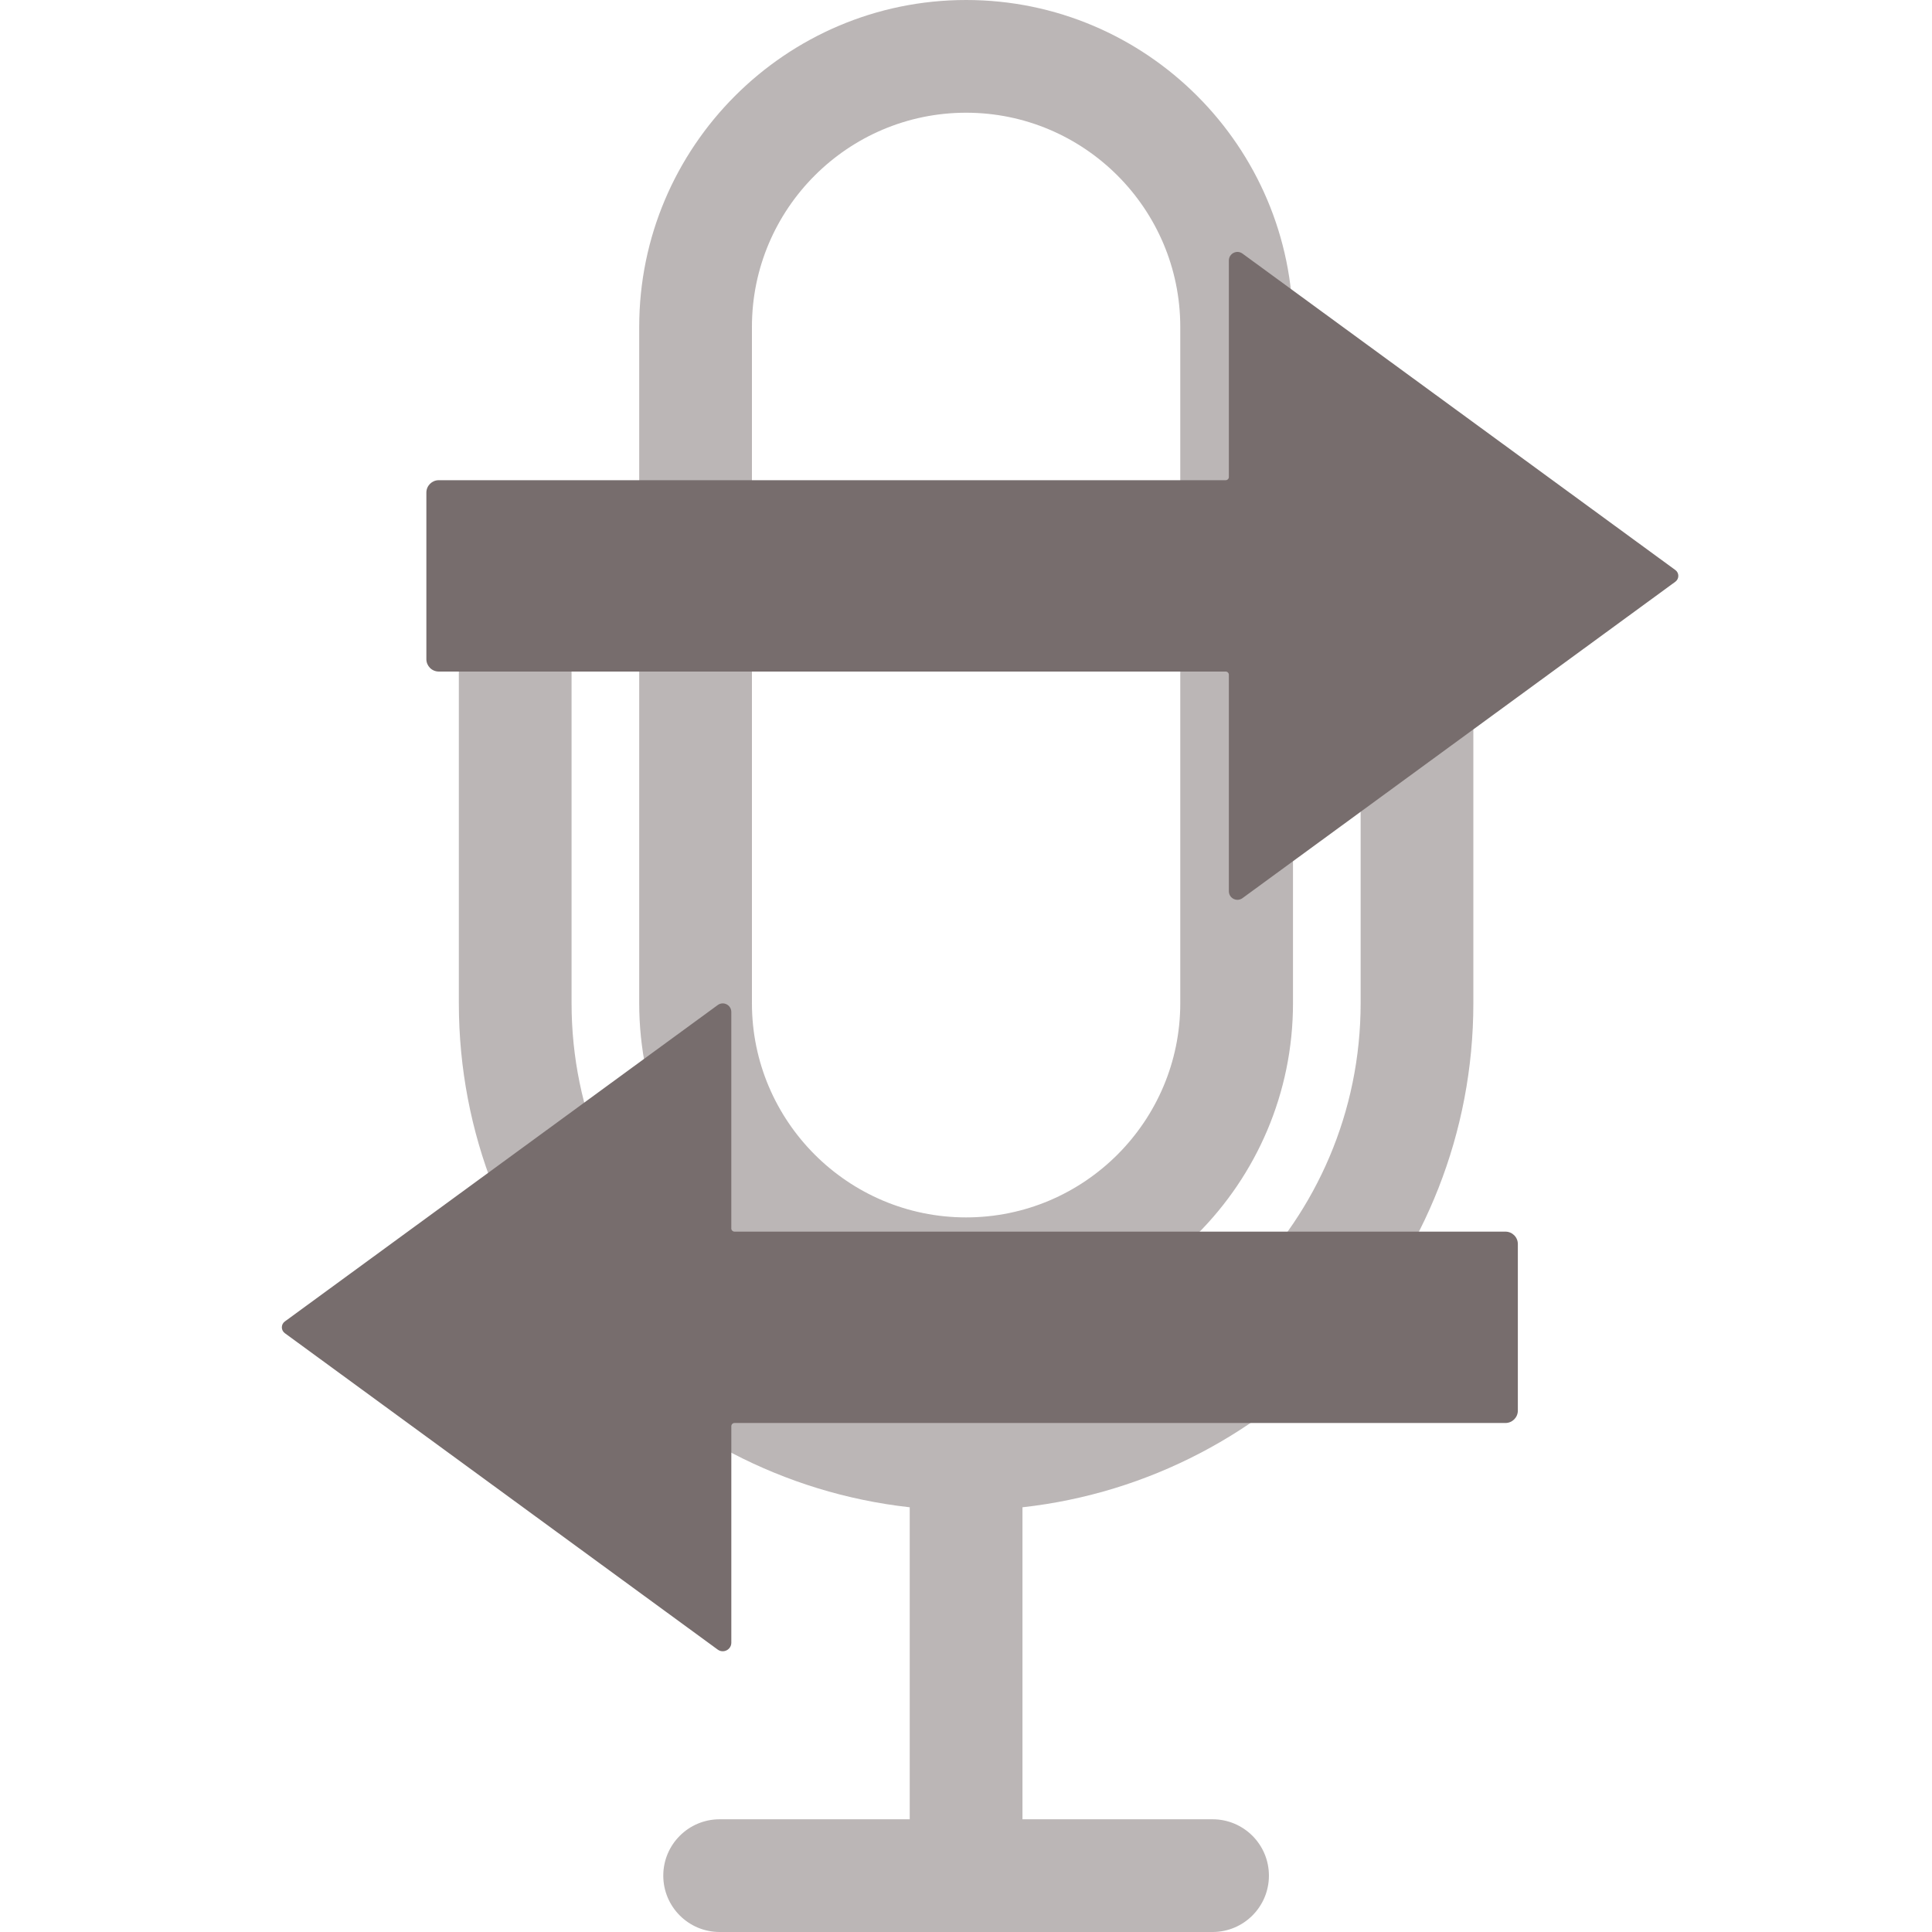
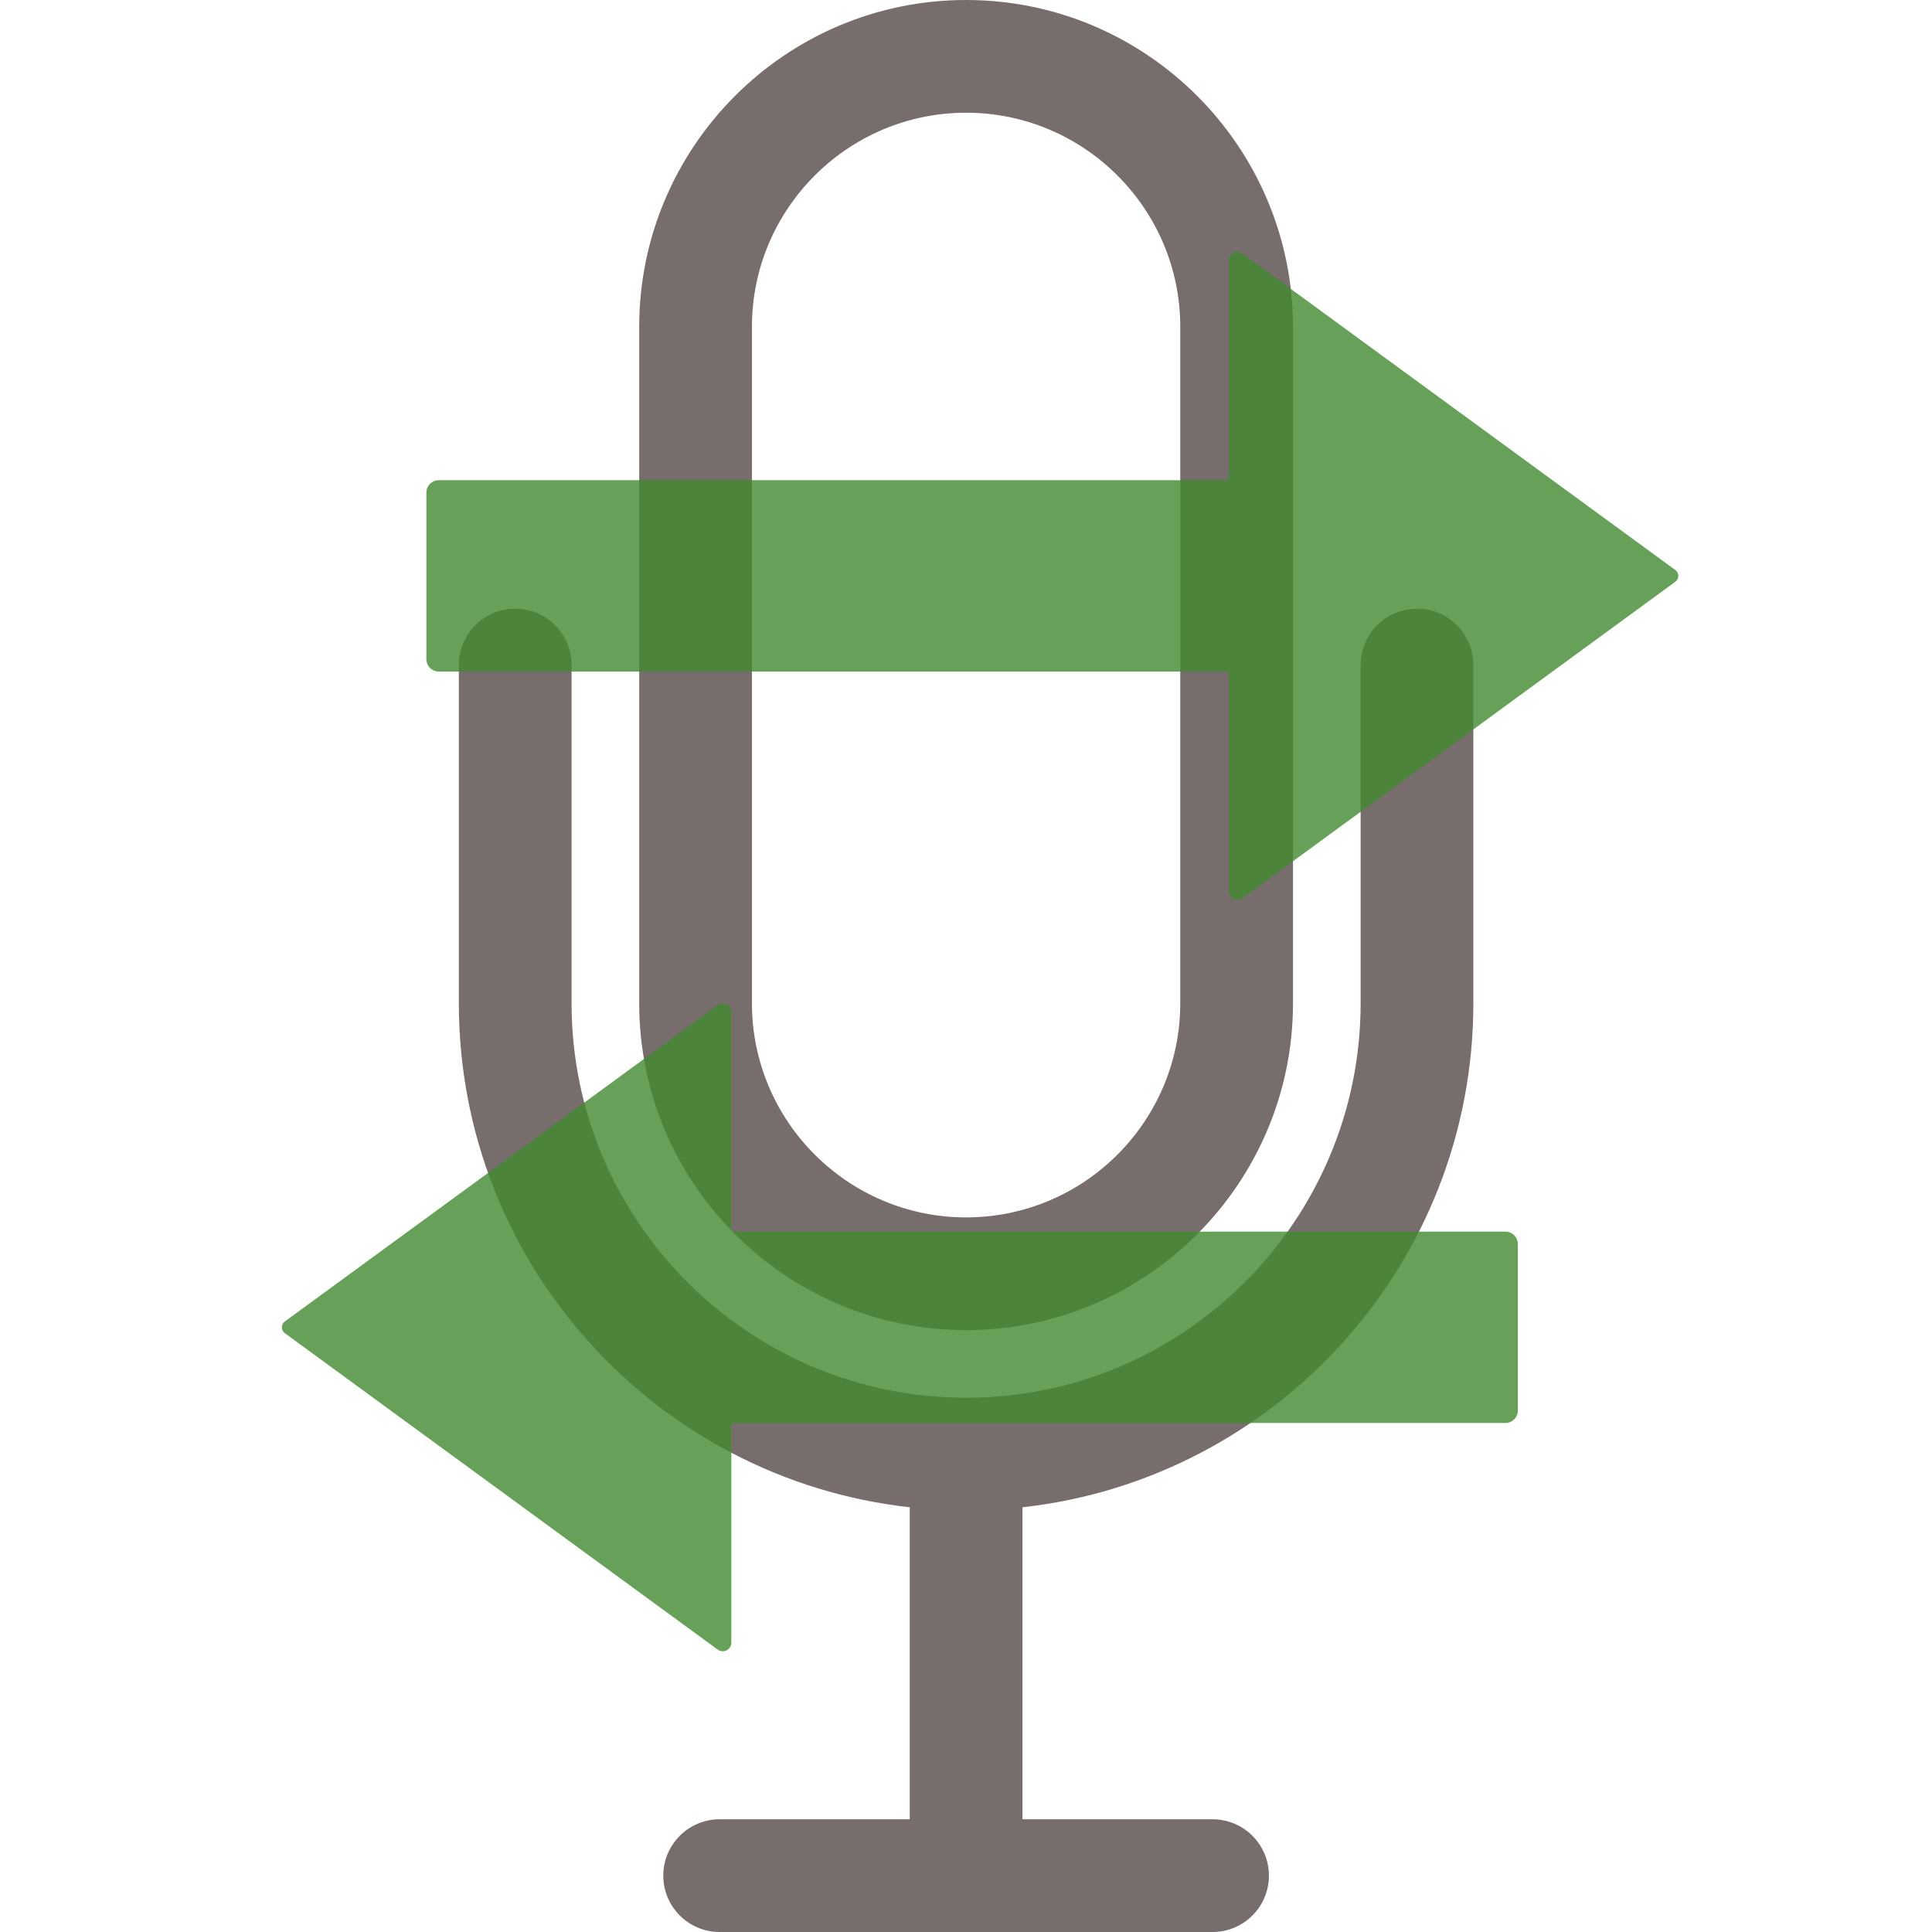
<svg xmlns="http://www.w3.org/2000/svg" zoomAndPan="magnify" viewBox="0 0 375 375" preserveAspectRatio="xMidYMid meet" version="1.0">
  <defs>
-     <filter x="0%" y="0%" width="100%" height="100%" id="8da02b4988">
+     <filter x="0%" y="0%" width="100%" height="100%" id="ef87fb90fb">
      <feColorMatrix values="0 0 0 0 1 0 0 0 0 1 0 0 0 0 1 0 0 0 1 0" color-interpolation-filters="sRGB" />
    </filter>
-     <mask id="b850083303">
-       <g filter="url(#8da02b4988)">
-         <rect x="-37.5" width="450" fill="#000000" y="-37.5" height="450" fill-opacity="0.5" />
+     <mask id="89e8c64ffd">
+       <g filter="url(#ef87fb90fb)">
+         <rect x="-37.5" width="450" fill="#000000" y="-37.5" height="450" fill-opacity="0.8" />
      </g>
    </mask>
-     <clipPath id="ccdff096b0">
-       <path d="M 0.039 118 L 197 118 L 197 375 L 0.039 375 Z M 0.039 118 " clip-rule="nonzero" />
+     <clipPath id="9644305b97">
+       <path d="M 1.277 147 L 242 147 L 242 273.699 L 1.277 273.699 Z M 1.277 147 " clip-rule="nonzero" />
    </clipPath>
-     <clipPath id="9db44f103c">
-       <rect x="0" width="198" y="0" height="375" />
+     <clipPath id="f7ade95ab4">
+       <path d="M 29 1.449 L 273 1.449 L 273 128 L 29 128 Z M 29 1.449 " clip-rule="nonzero" />
    </clipPath>
-     <clipPath id="1b4b6ff146">
-       <path d="M 54.277 194 L 295 194 L 295 320.699 L 54.277 320.699 Z M 54.277 194 " clip-rule="nonzero" />
-     </clipPath>
-     <clipPath id="44c50d3841">
-       <path d="M 82 48.449 L 326 48.449 L 326 175 L 82 175 Z M 82 48.449 " clip-rule="nonzero" />
+     <clipPath id="4ae89586f6">
+       <rect x="0" width="274" y="0" height="275" />
    </clipPath>
  </defs>
-   <g mask="url(#b850083303)">
-     <g transform="matrix(1, 0, 0, 1, 89, 0)">
-       <g clip-path="url(#9db44f103c)">
-         <g clip-path="url(#ccdff096b0)">
-           <path fill="#776d6d" d="M 186.039 118.148 C 179.996 118.148 175.098 123.047 175.098 129.09 L 175.098 194.727 C 175.098 236.953 140.742 271.305 98.52 271.305 C 56.293 271.305 21.941 236.953 21.941 194.727 L 21.941 129.09 C 21.941 123.047 17.043 118.148 11 118.148 C 4.957 118.148 0.062 123.047 0.062 129.09 L 0.062 194.727 C 0.062 245.32 38.422 287.102 87.578 292.562 L 87.578 353.121 L 50.684 353.121 C 44.641 353.121 39.742 358.016 39.742 364.059 C 39.742 370.102 44.641 375 50.684 375 L 146.359 375 C 152.402 375 157.297 370.102 157.297 364.059 C 157.297 358.016 152.402 353.121 146.359 353.121 L 109.461 353.121 L 109.461 292.562 C 158.617 287.102 196.977 245.32 196.977 194.727 L 196.977 129.09 C 196.977 123.047 192.078 118.148 186.039 118.148 Z M 186.039 118.148 " fill-opacity="1" fill-rule="nonzero" />
+   <path fill="#776d6d" d="M 275.039 118.148 C 268.996 118.148 264.098 123.047 264.098 129.09 L 264.098 194.727 C 264.098 236.953 229.742 271.305 187.52 271.305 C 145.293 271.305 110.941 236.953 110.941 194.727 L 110.941 129.09 C 110.941 123.047 106.043 118.148 100 118.148 C 93.957 118.148 89.062 123.047 89.062 129.09 L 89.062 194.727 C 89.062 245.32 127.422 287.102 176.578 292.562 L 176.578 353.121 L 139.684 353.121 C 133.641 353.121 128.742 358.016 128.742 364.059 C 128.742 370.102 133.641 375 139.684 375 L 235.359 375 C 241.402 375 246.297 370.102 246.297 364.059 C 246.297 358.016 241.402 353.121 235.359 353.121 L 198.461 353.121 L 198.461 292.562 C 247.617 287.102 285.977 245.32 285.977 194.727 L 285.977 129.09 C 285.977 123.047 281.078 118.148 275.039 118.148 Z M 275.039 118.148 " fill-opacity="1" fill-rule="nonzero" />
+   <path fill="#776d6d" d="M 187.52 258.176 C 222.508 258.176 250.969 229.711 250.969 194.727 L 250.969 63.449 C 250.969 28.465 222.504 0 187.52 0 C 152.535 0 124.07 28.465 124.07 63.449 L 124.07 194.727 C 124.07 229.711 152.535 258.176 187.52 258.176 Z M 145.949 63.449 C 145.949 40.527 164.598 21.879 187.52 21.879 C 210.441 21.879 229.09 40.527 229.09 63.449 L 229.09 194.727 C 229.09 217.648 210.441 236.297 187.52 236.297 C 164.598 236.297 145.949 217.648 145.949 194.727 Z M 145.949 63.449 " fill-opacity="1" fill-rule="nonzero" />
+   <g mask="url(#89e8c64ffd)">
+     <g transform="matrix(1, 0, 0, 1, 53, 47)">
+       <g clip-path="url(#4ae89586f6)">
+         <g clip-path="url(#9644305b97)">
+           <path fill="#418a2f" d="M 2.281 211.766 L 86.305 273.184 C 87.402 273.988 88.949 273.203 88.949 271.844 L 88.949 229.82 C 88.949 229.48 89.227 229.203 89.566 229.203 L 239.203 229.203 C 240.531 229.203 241.613 228.125 241.613 226.793 L 241.613 194.469 C 241.613 193.137 240.535 192.059 239.203 192.059 L 89.566 192.059 C 89.223 192.059 88.945 191.781 88.945 191.441 L 88.945 149.422 C 88.945 148.062 87.402 147.277 86.305 148.082 L 2.281 209.5 C 1.516 210.059 1.516 211.203 2.281 211.766 Z M 2.281 211.766 " fill-opacity="1" fill-rule="nonzero" />
        </g>
-         <path fill="#776d6d" d="M 98.52 258.176 C 133.508 258.176 161.969 229.711 161.969 194.727 L 161.969 63.449 C 161.969 28.465 133.504 0 98.52 0 C 63.535 0 35.07 28.465 35.07 63.449 L 35.07 194.727 C 35.07 229.711 63.535 258.176 98.52 258.176 Z M 56.949 63.449 C 56.949 40.527 75.598 21.879 98.52 21.879 C 121.441 21.879 140.09 40.527 140.09 63.449 L 140.09 194.727 C 140.09 217.648 121.441 236.297 98.52 236.297 C 75.598 236.297 56.949 217.648 56.949 194.727 Z M 56.949 63.449 " fill-opacity="1" fill-rule="nonzero" />
+         <g clip-path="url(#f7ade95ab4)">
+           <path fill="#418a2f" d="M 188.168 127.328 L 272.188 65.91 C 272.953 65.348 272.953 64.203 272.188 63.645 L 188.168 2.223 C 187.066 1.422 185.523 2.207 185.523 3.566 L 185.523 45.586 C 185.523 45.93 185.246 46.207 184.902 46.207 L 32.168 46.207 C 30.836 46.207 29.758 47.285 29.758 48.613 L 29.758 80.941 C 29.758 82.27 30.836 83.348 32.168 83.348 L 184.902 83.348 C 185.246 83.348 185.523 83.625 185.523 83.969 L 185.523 125.988 C 185.523 127.348 187.066 128.133 188.168 127.328 Z M 188.168 127.328 " fill-opacity="1" fill-rule="nonzero" />
+         </g>
      </g>
    </g>
  </g>
-   <g clip-path="url(#1b4b6ff146)">
-     <path fill="#776d6d" d="M 55.281 258.766 L 139.305 320.184 C 140.402 320.988 141.949 320.203 141.949 318.844 L 141.949 276.82 C 141.949 276.48 142.227 276.203 142.566 276.203 L 292.203 276.203 C 293.531 276.203 294.613 275.125 294.613 273.793 L 294.613 241.469 C 294.613 240.137 293.535 239.059 292.203 239.059 L 142.566 239.059 C 142.223 239.059 141.945 238.781 141.945 238.441 L 141.945 196.422 C 141.945 195.062 140.402 194.277 139.305 195.082 L 55.281 256.5 C 54.516 257.059 54.516 258.203 55.281 258.766 Z M 55.281 258.766 " fill-opacity="1" fill-rule="nonzero" />
-   </g>
-   <g clip-path="url(#44c50d3841)">
-     <path fill="#776d6d" d="M 241.168 174.328 L 325.188 112.91 C 325.953 112.348 325.953 111.203 325.188 110.645 L 241.168 49.223 C 240.066 48.422 238.523 49.207 238.523 50.566 L 238.523 92.586 C 238.523 92.93 238.246 93.207 237.902 93.207 L 85.168 93.207 C 83.836 93.207 82.758 94.285 82.758 95.613 L 82.758 127.941 C 82.758 129.27 83.836 130.348 85.168 130.348 L 237.902 130.348 C 238.246 130.348 238.523 130.625 238.523 130.969 L 238.523 172.988 C 238.523 174.348 240.066 175.133 241.168 174.328 Z M 241.168 174.328 " fill-opacity="1" fill-rule="nonzero" />
-   </g>
</svg>
